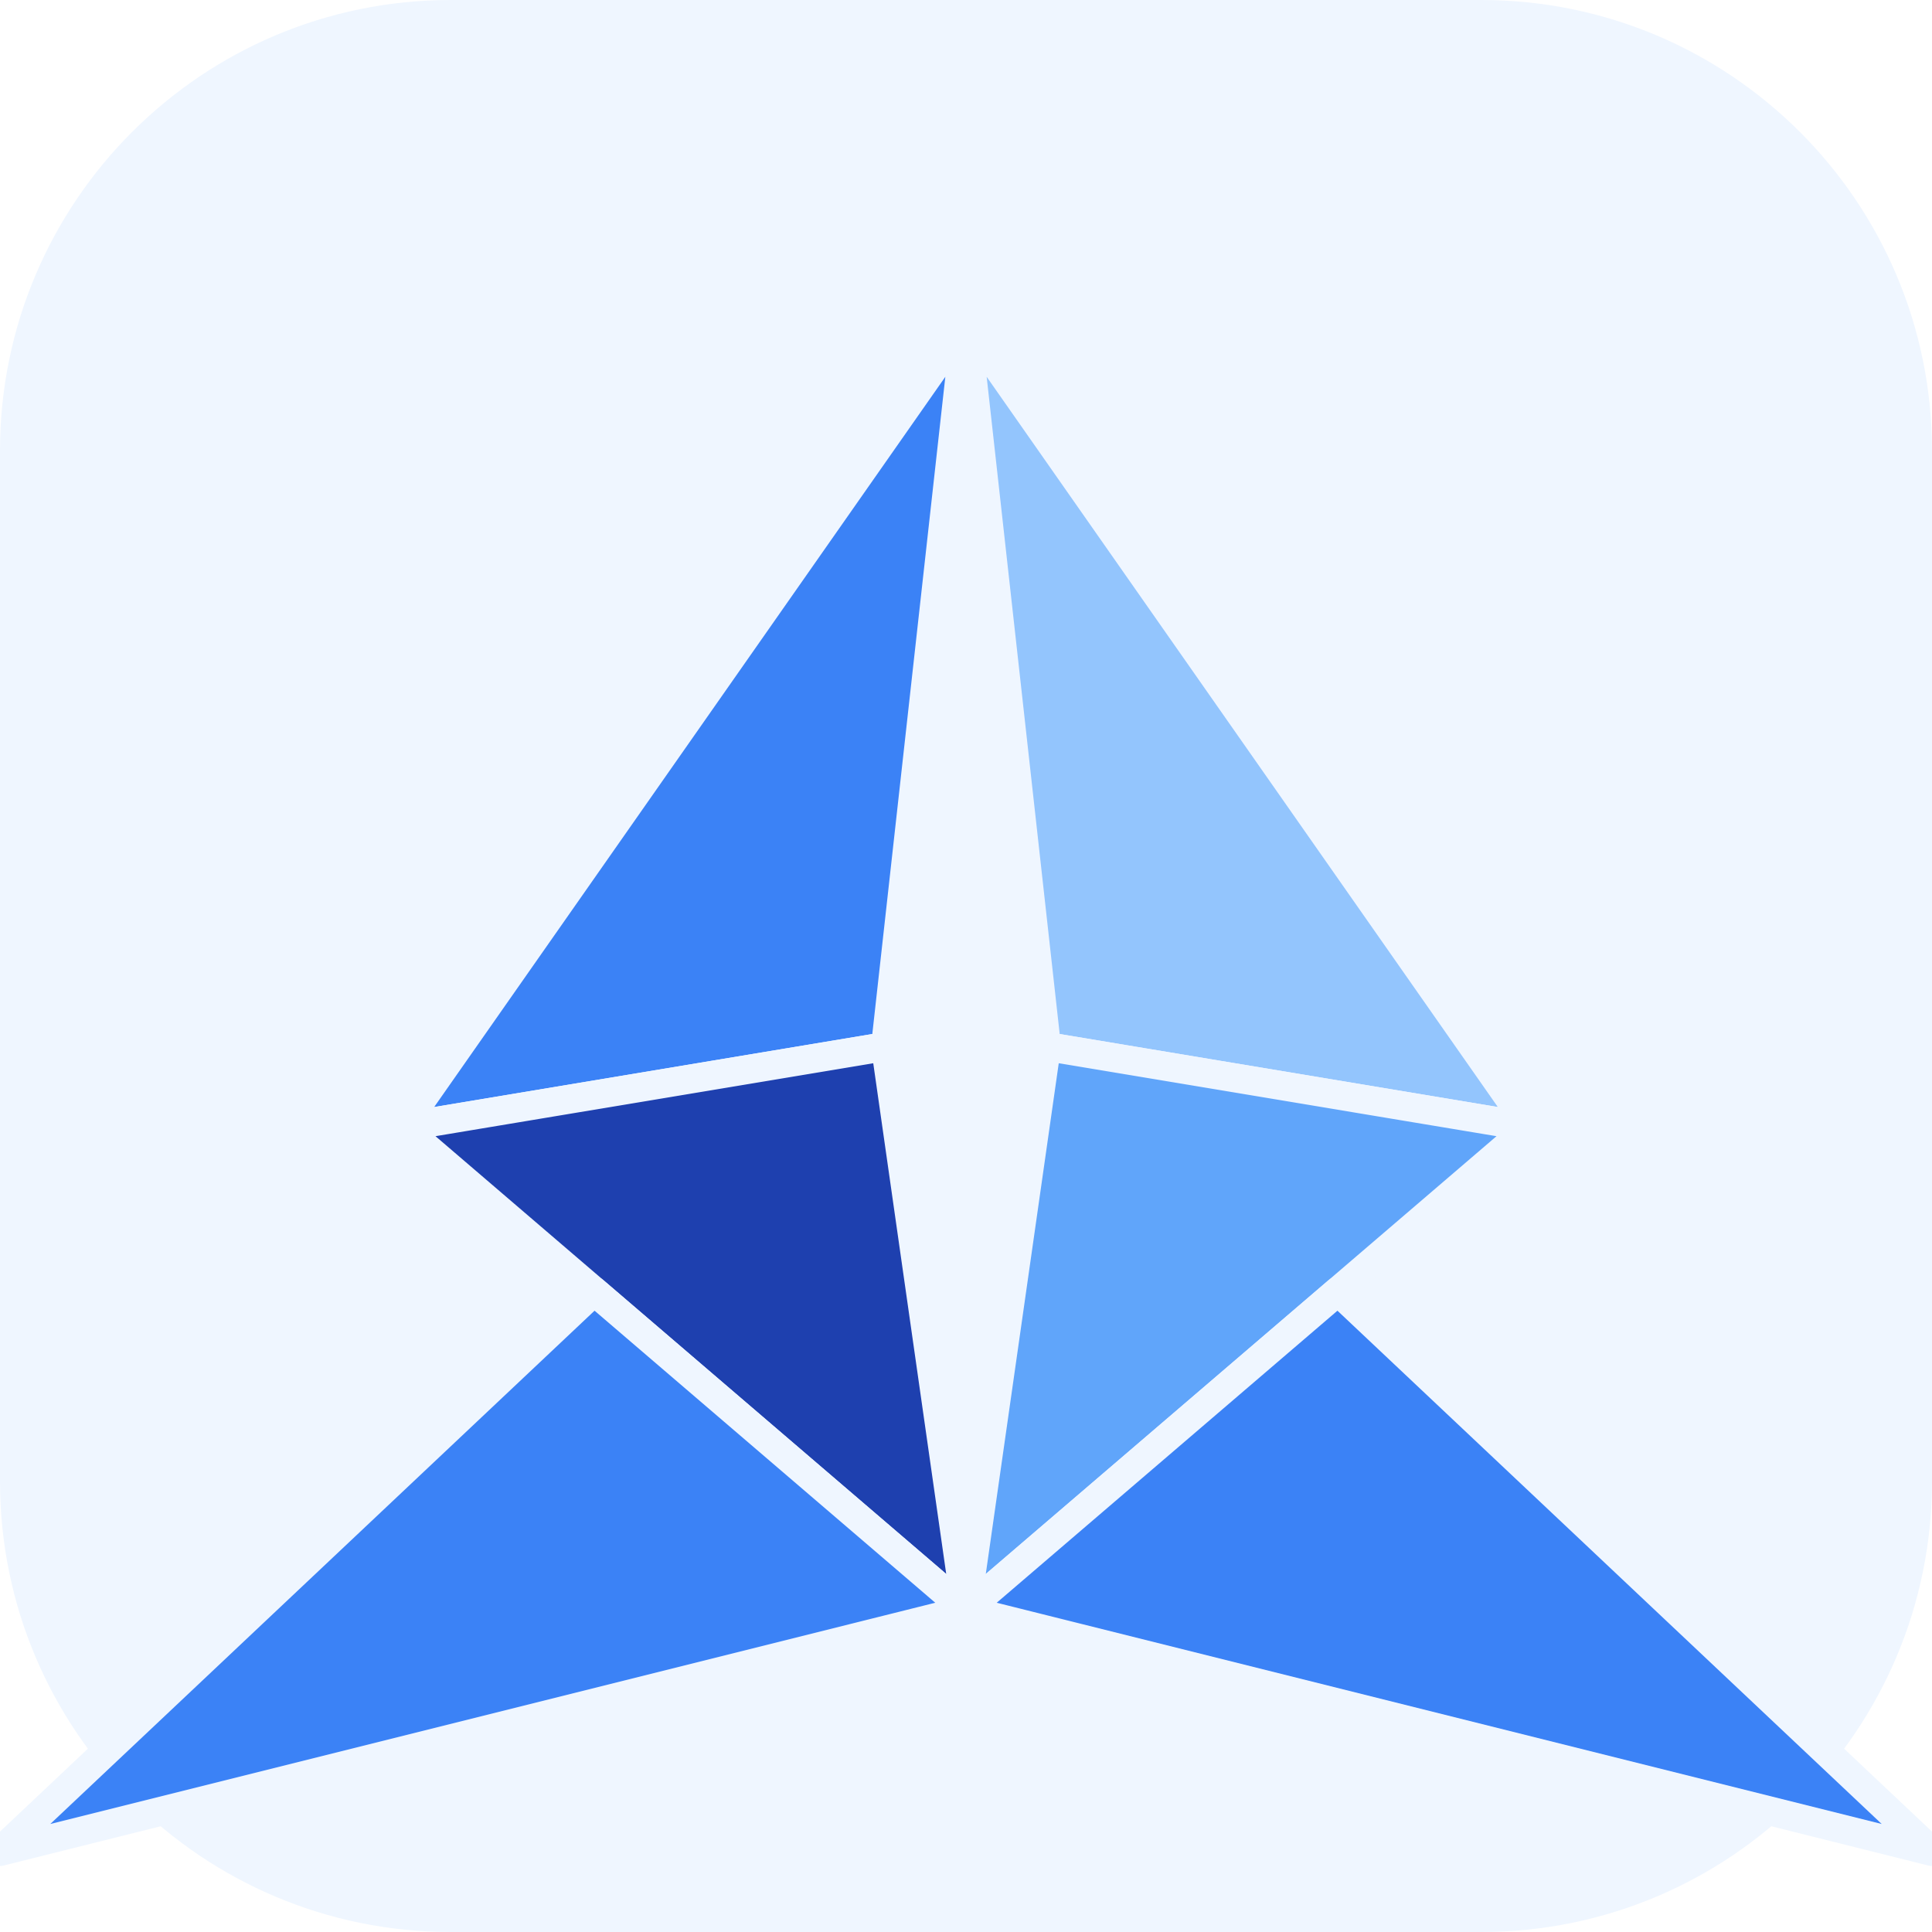
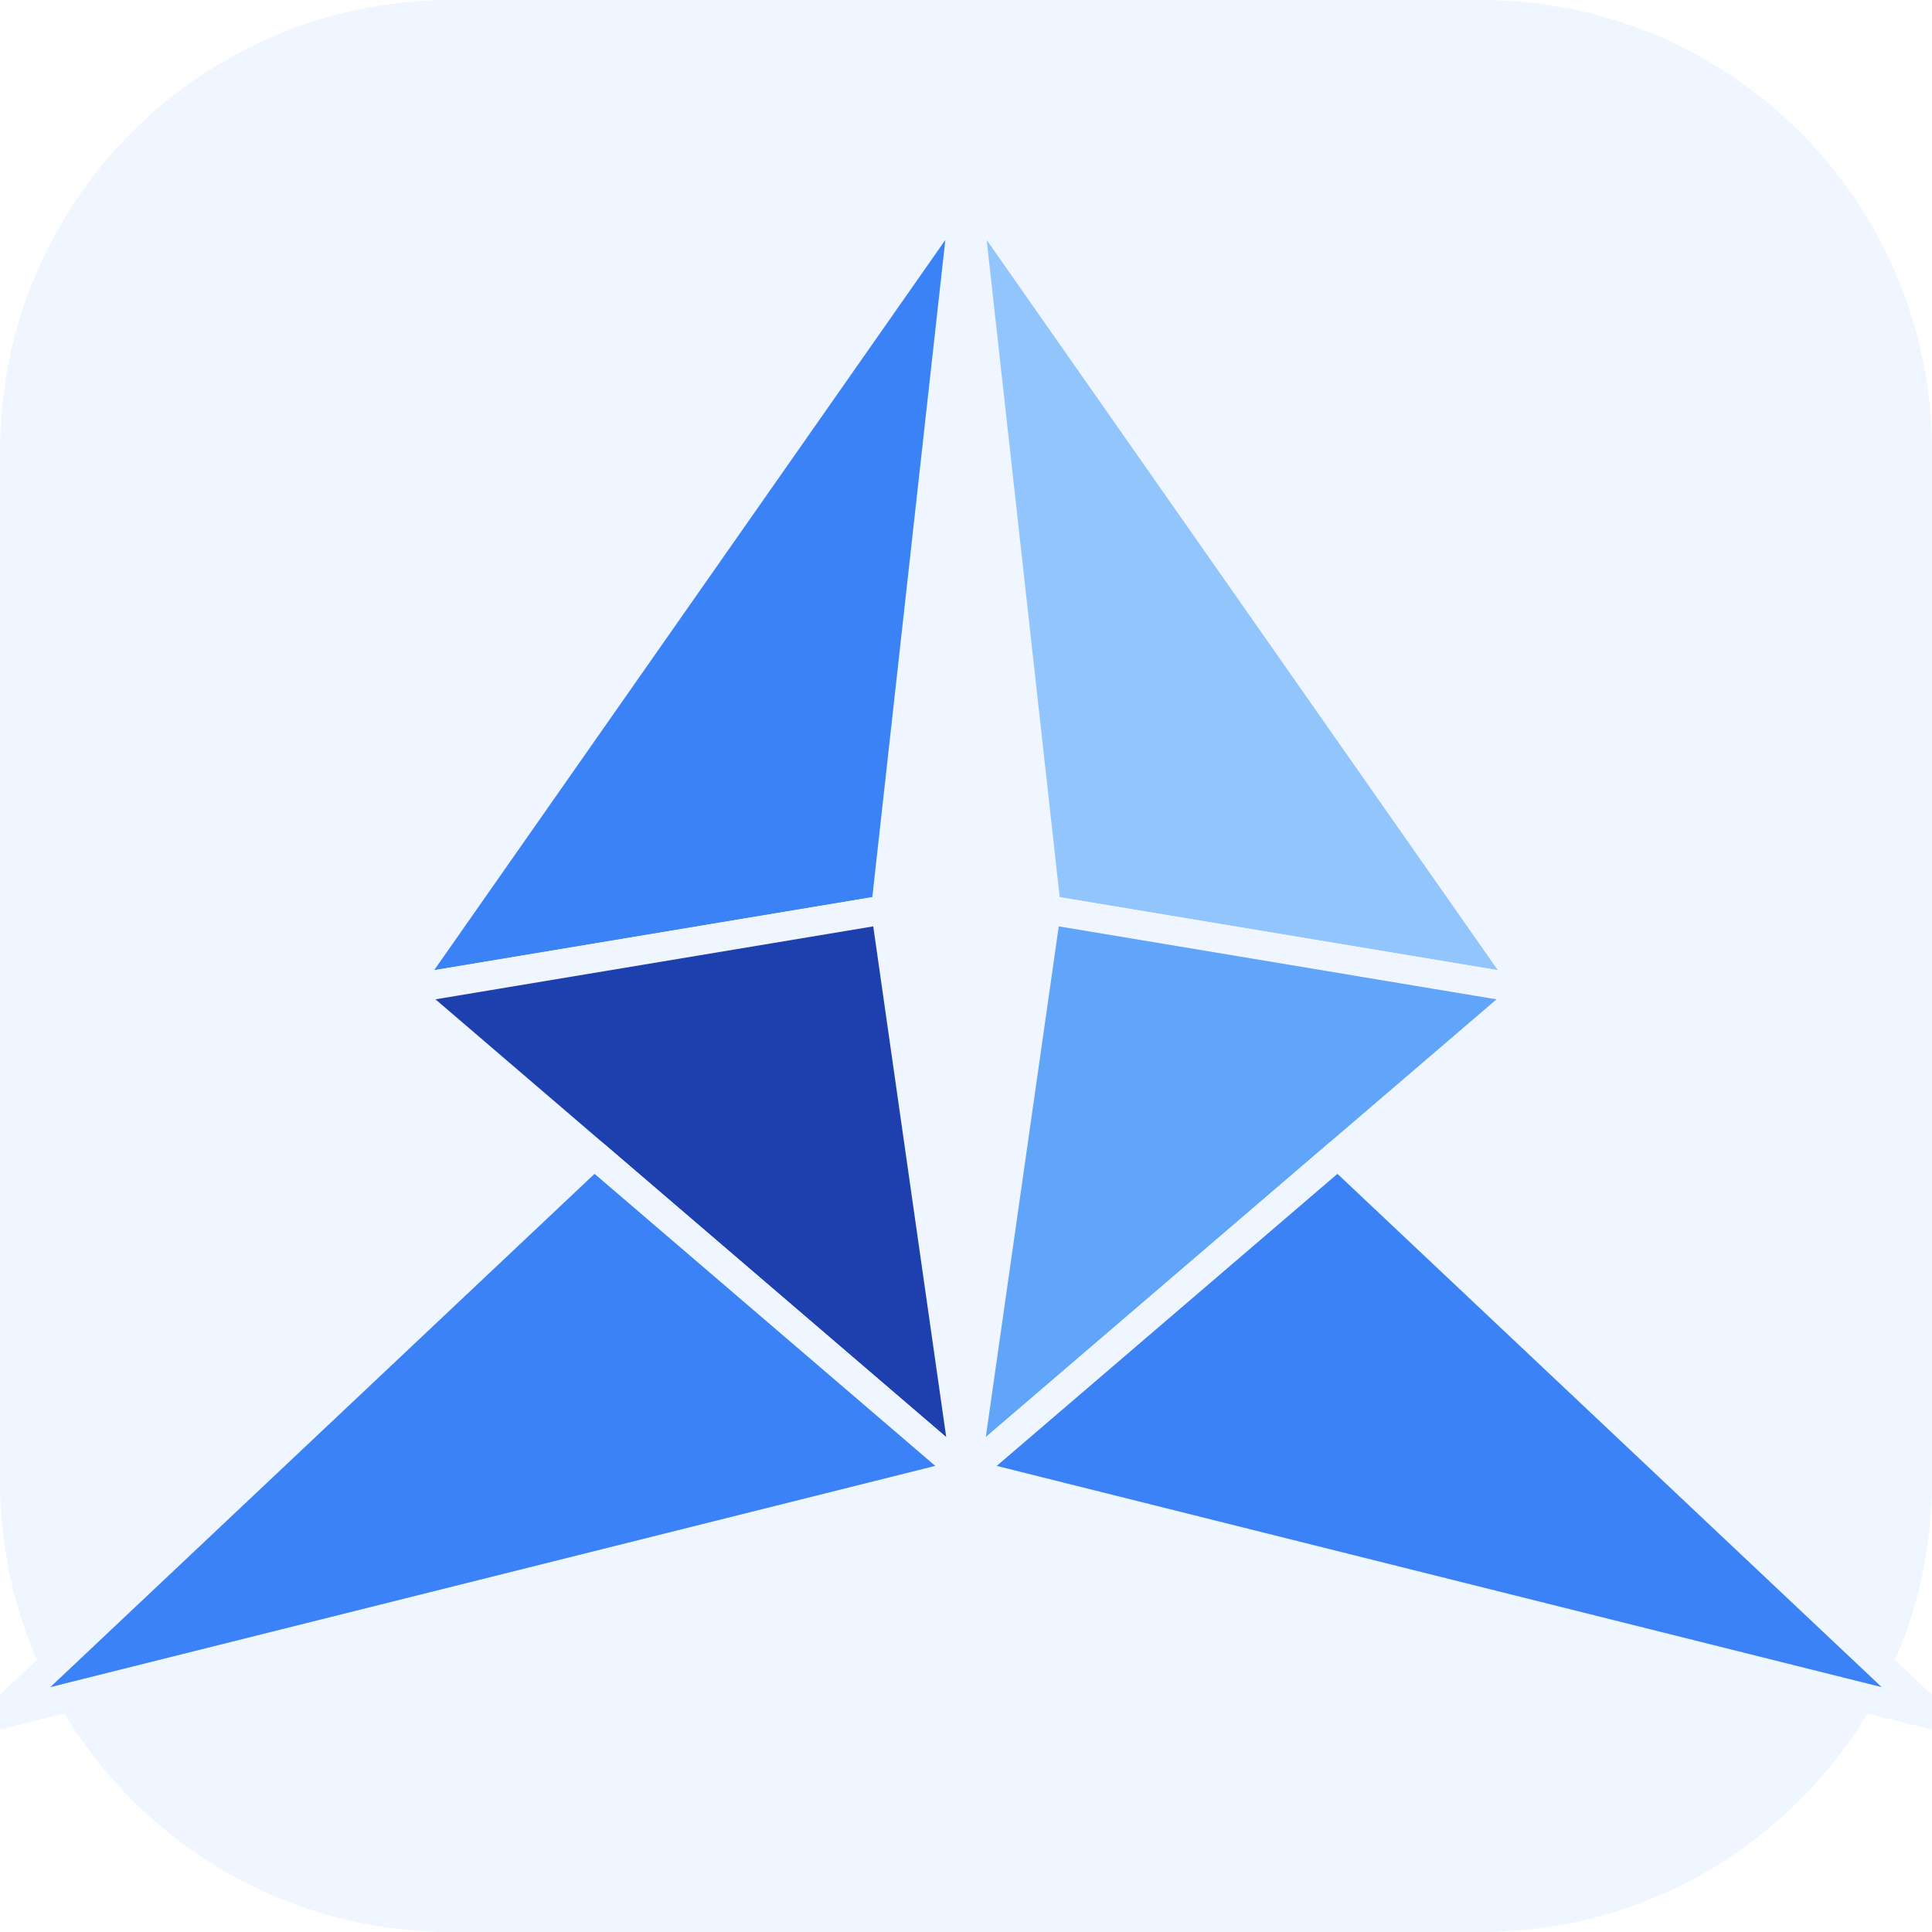
<svg xmlns="http://www.w3.org/2000/svg" viewBox="0 0 120 120" fill="none" role="img" aria-label="Sepzok">
  <rect width="120" height="120" rx="28" fill="#eff6ff" />
-   <g stroke="#eff6ff" stroke-width="1.8" stroke-linejoin="round">
+   <g stroke="#eff6ff" stroke-width="1.8" stroke-linejoin="round" transform="translate(0 -8.5)">
    <polygon points="60,20 25,70 55,65" fill="#3b82f6" />
    <polygon points="25,70 55,65 60,100" fill="#1e40af" />
    <polygon points="60,100 36.9,80.2 0,115" fill="#3b82f6" />
    <polygon points="60,20 95,70 65,65" fill="#93c5fd" />
    <polygon points="95,70 65,65 60,100" fill="#60a5fa" />
    <polygon points="60,100 83.1,80.2 120,115" fill="#3b82f6" />
  </g>
</svg>
